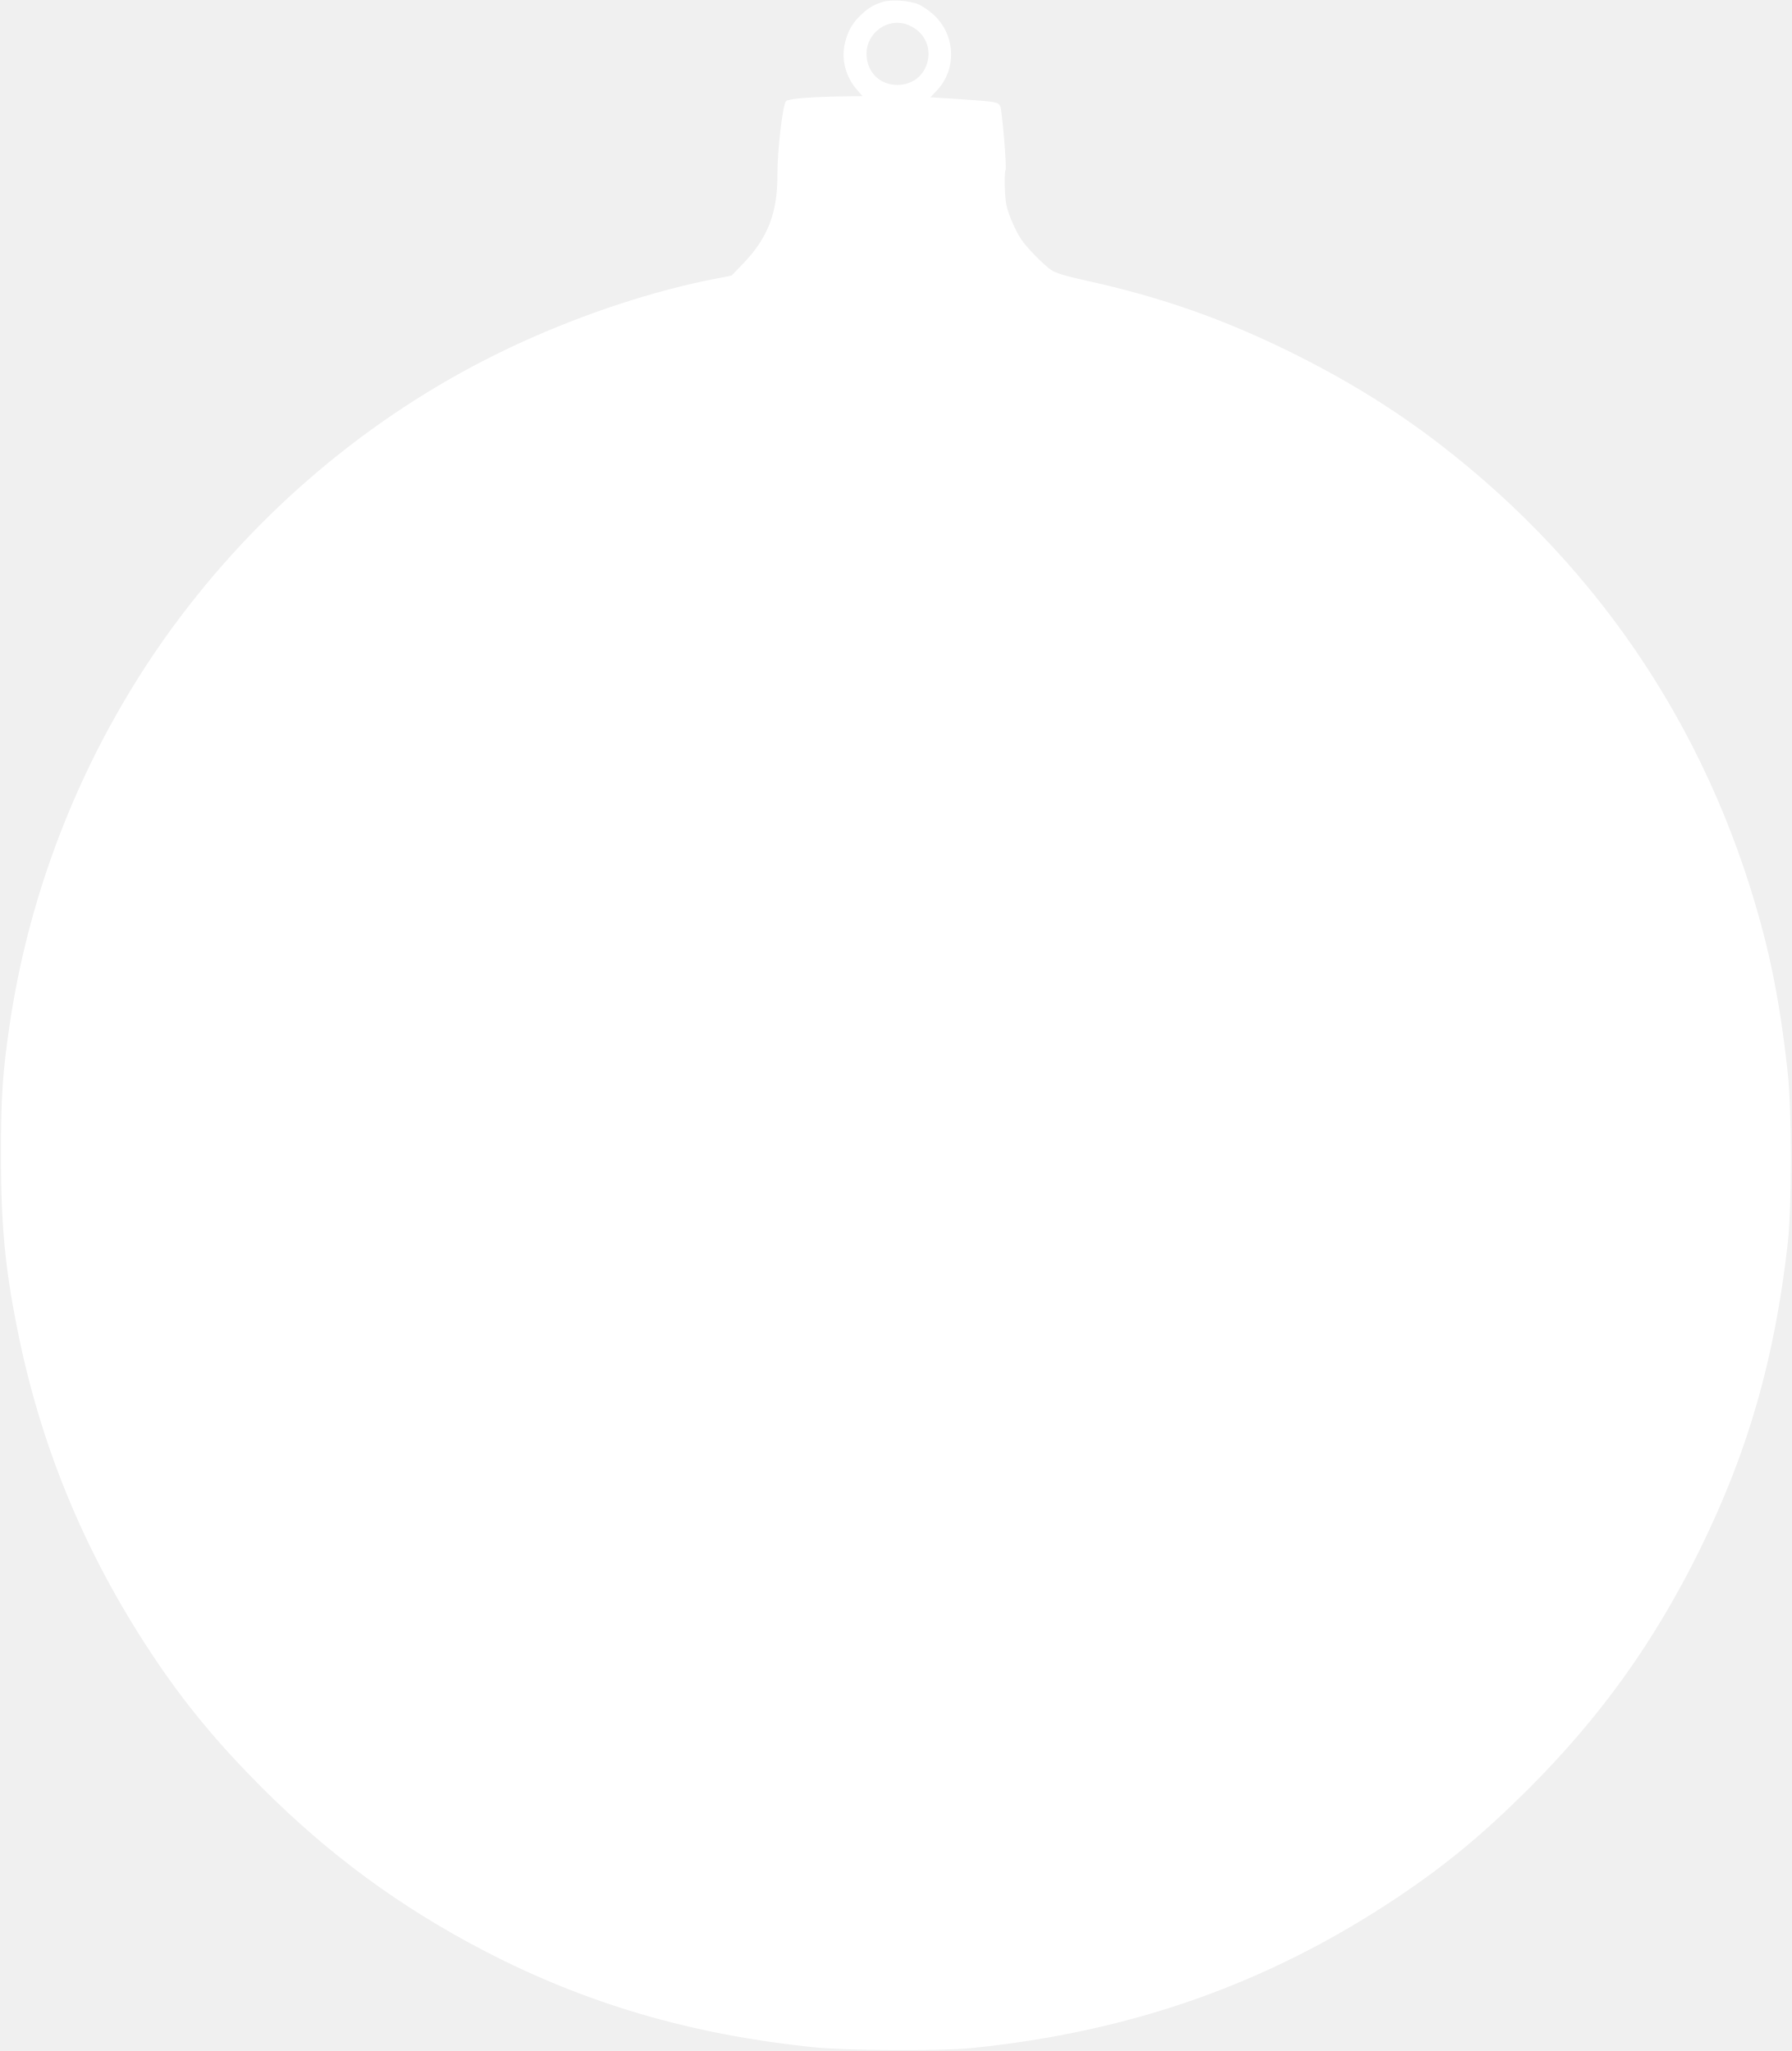
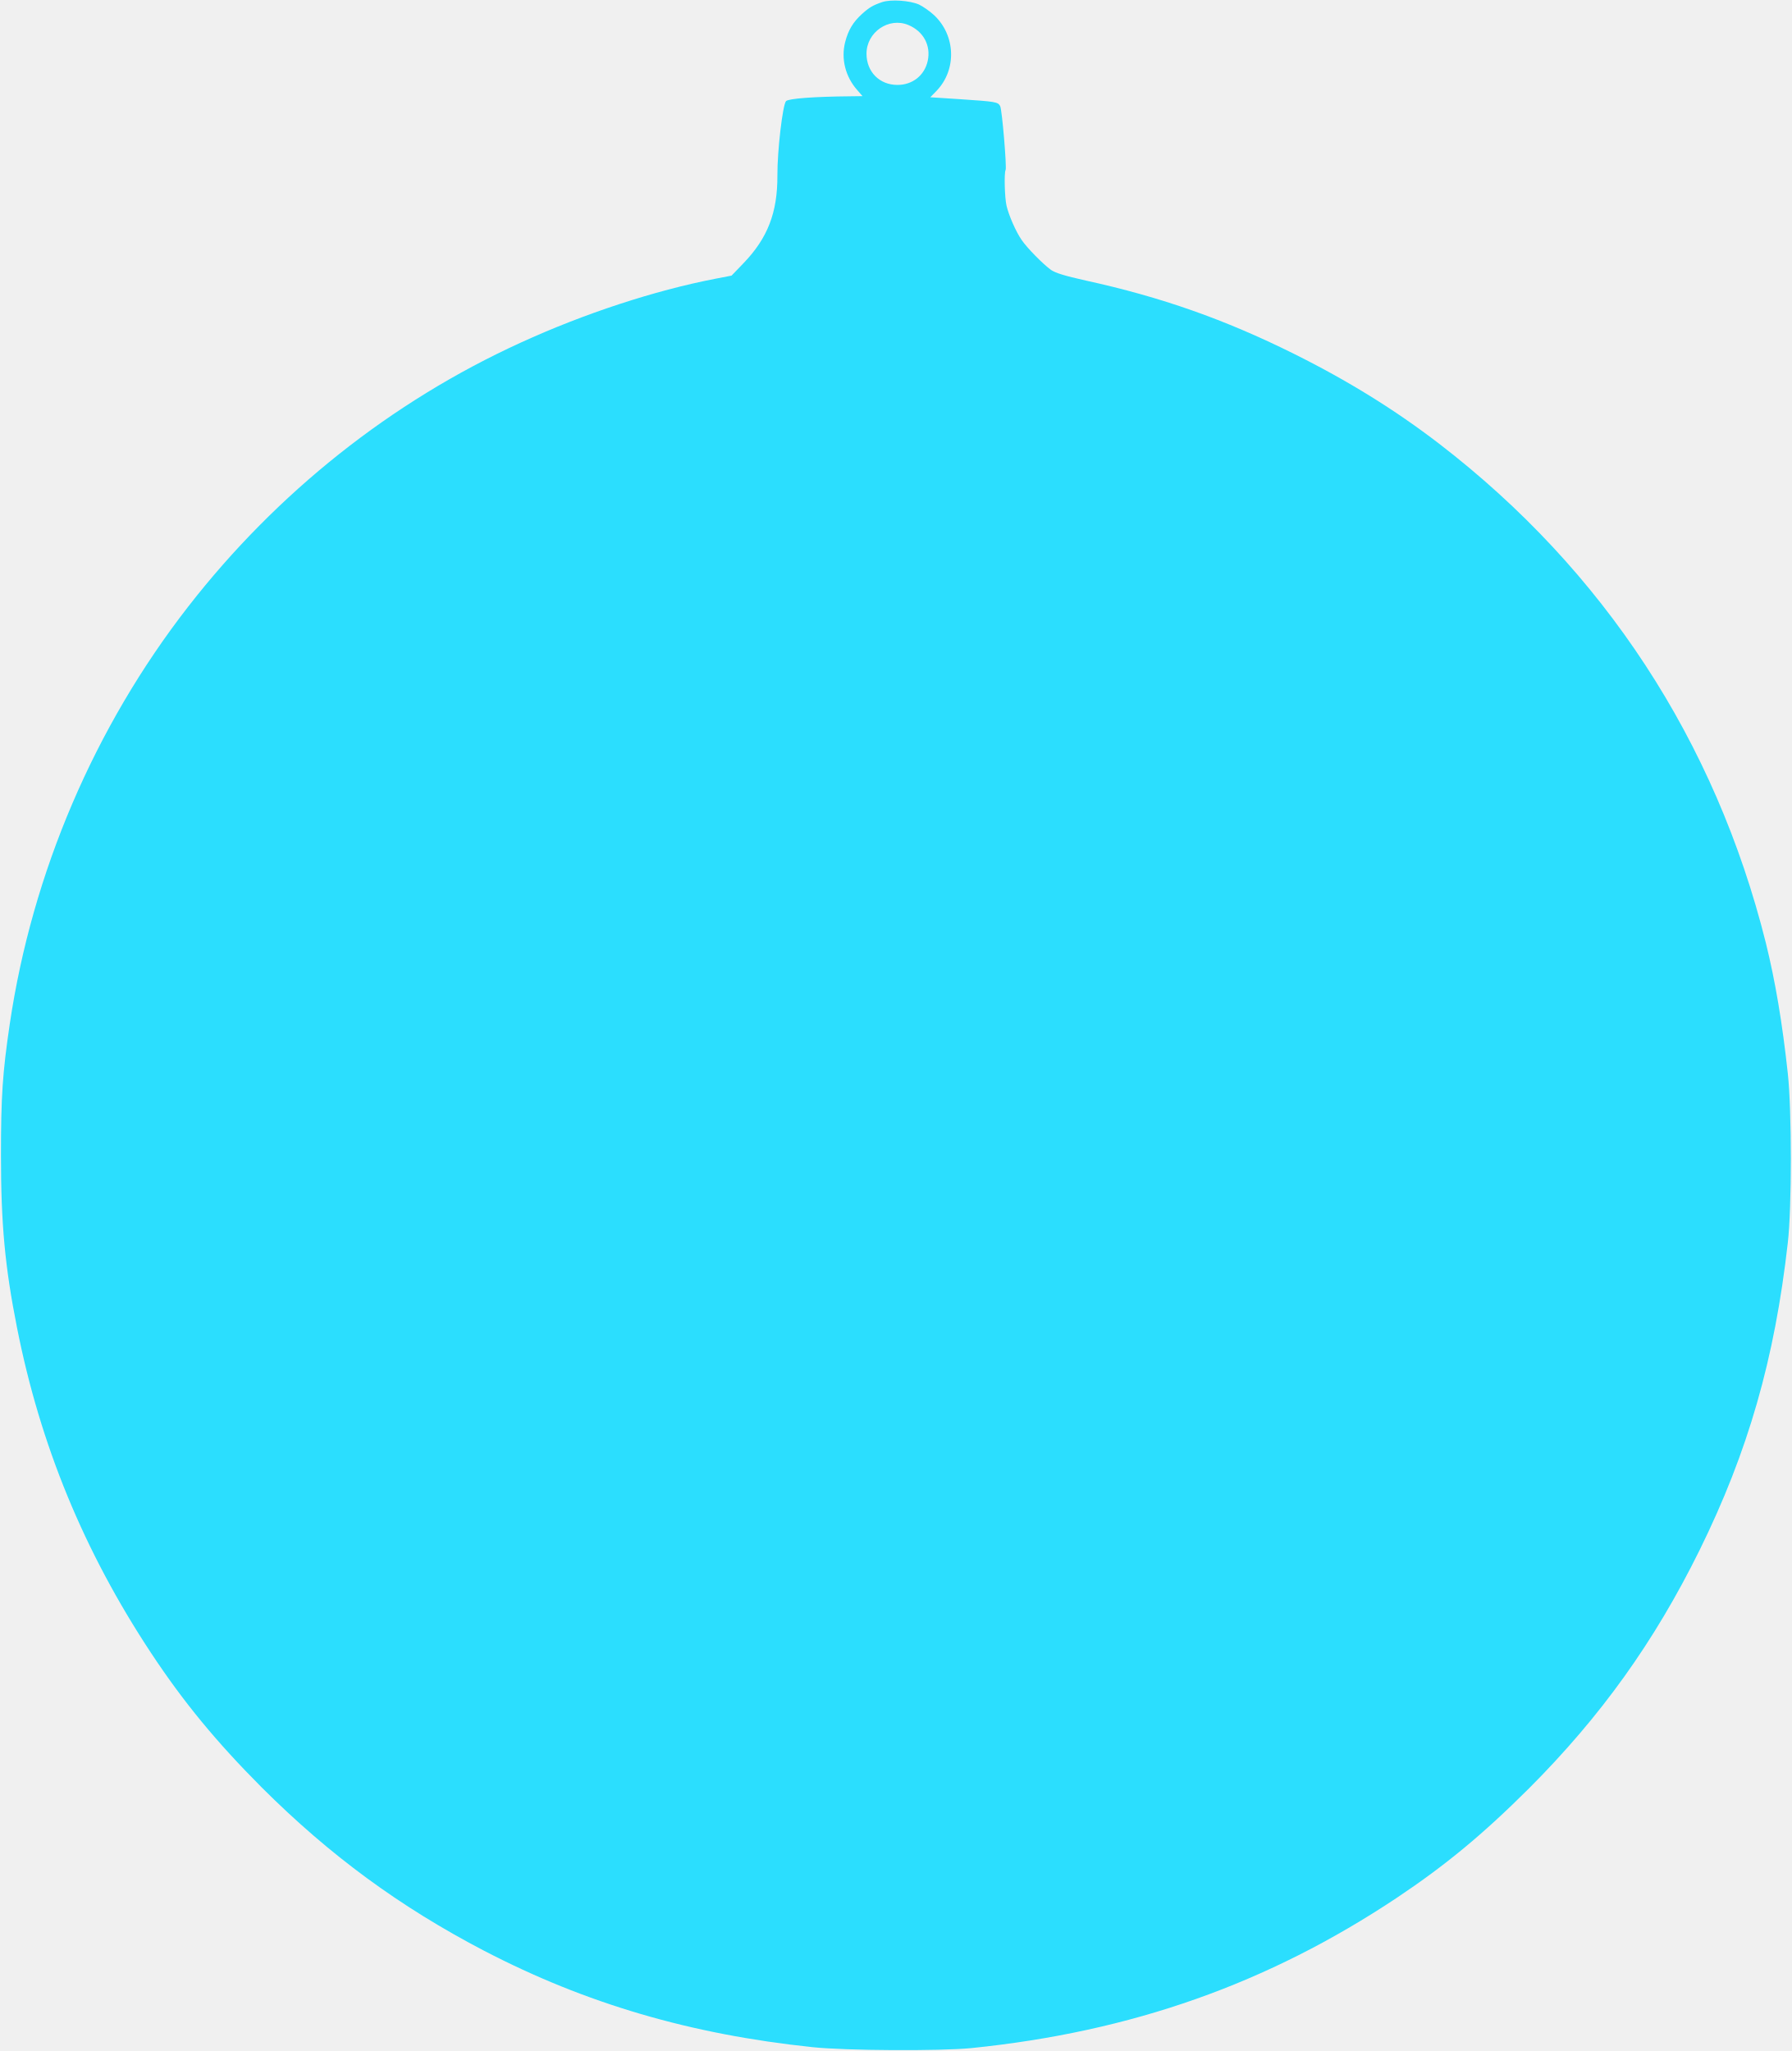
<svg xmlns="http://www.w3.org/2000/svg" version="1.0" width="1118pt" height="1280pt" viewBox="0 0 1118 1280" preserveAspectRatio="xMidYMid meet">
-   <g transform="translate(0,1280) scale(0.1,-0.1)" fill="#ffffff" stroke="none">
+   <g transform="translate(0,1280) scale(0.1,-0.1)" fill="#2BDEFE" stroke="none">
    <path d="M5505 12787 c-56 -19 -81 -33 -127 -75 -55 -50 -85 -100 -104 -174 -27 -104 1 -217 76 -301 l32 -37 -78 -1 c-225 -2 -384 -14 -399 -30 -21 -21 -55 -312 -54 -464 1 -232 -61 -391 -211 -547 l-75 -78 -103 -20 c-377 -73 -817 -217 -1212 -398 -807 -368 -1521 -935 -2075 -1647 -585 -752 -974 -1661 -1114 -2605 -45 -305 -55 -451 -55 -820 0 -429 25 -697 100 -1075 145 -734 418 -1397 836 -2030 202 -306 407 -555 692 -841 425 -424 861 -744 1388 -1019 633 -329 1286 -521 2048 -601 205 -22 797 -25 990 -6 1002 102 1852 402 2659 940 302 202 533 393 822 681 448 449 781 913 1064 1486 303 615 469 1193 551 1920 25 218 25 826 0 1055 -34 315 -78 576 -137 815 -315 1261 -1011 2325 -2039 3116 -275 211 -568 393 -910 563 -427 212 -823 352 -1294 455 -134 30 -188 47 -217 66 -48 34 -151 138 -185 189 -35 51 -78 149 -93 211 -12 49 -16 208 -6 224 8 14 -22 377 -34 399 -14 26 -28 28 -251 43 l-185 12 39 40 c127 132 120 346 -16 473 -27 25 -69 54 -94 66 -58 25 -175 33 -229 15z m163 -143 c94 -39 142 -128 121 -224 -20 -91 -95 -150 -189 -150 -112 0 -193 82 -193 195 0 134 139 230 261 179z" />
  </g>
</svg>
